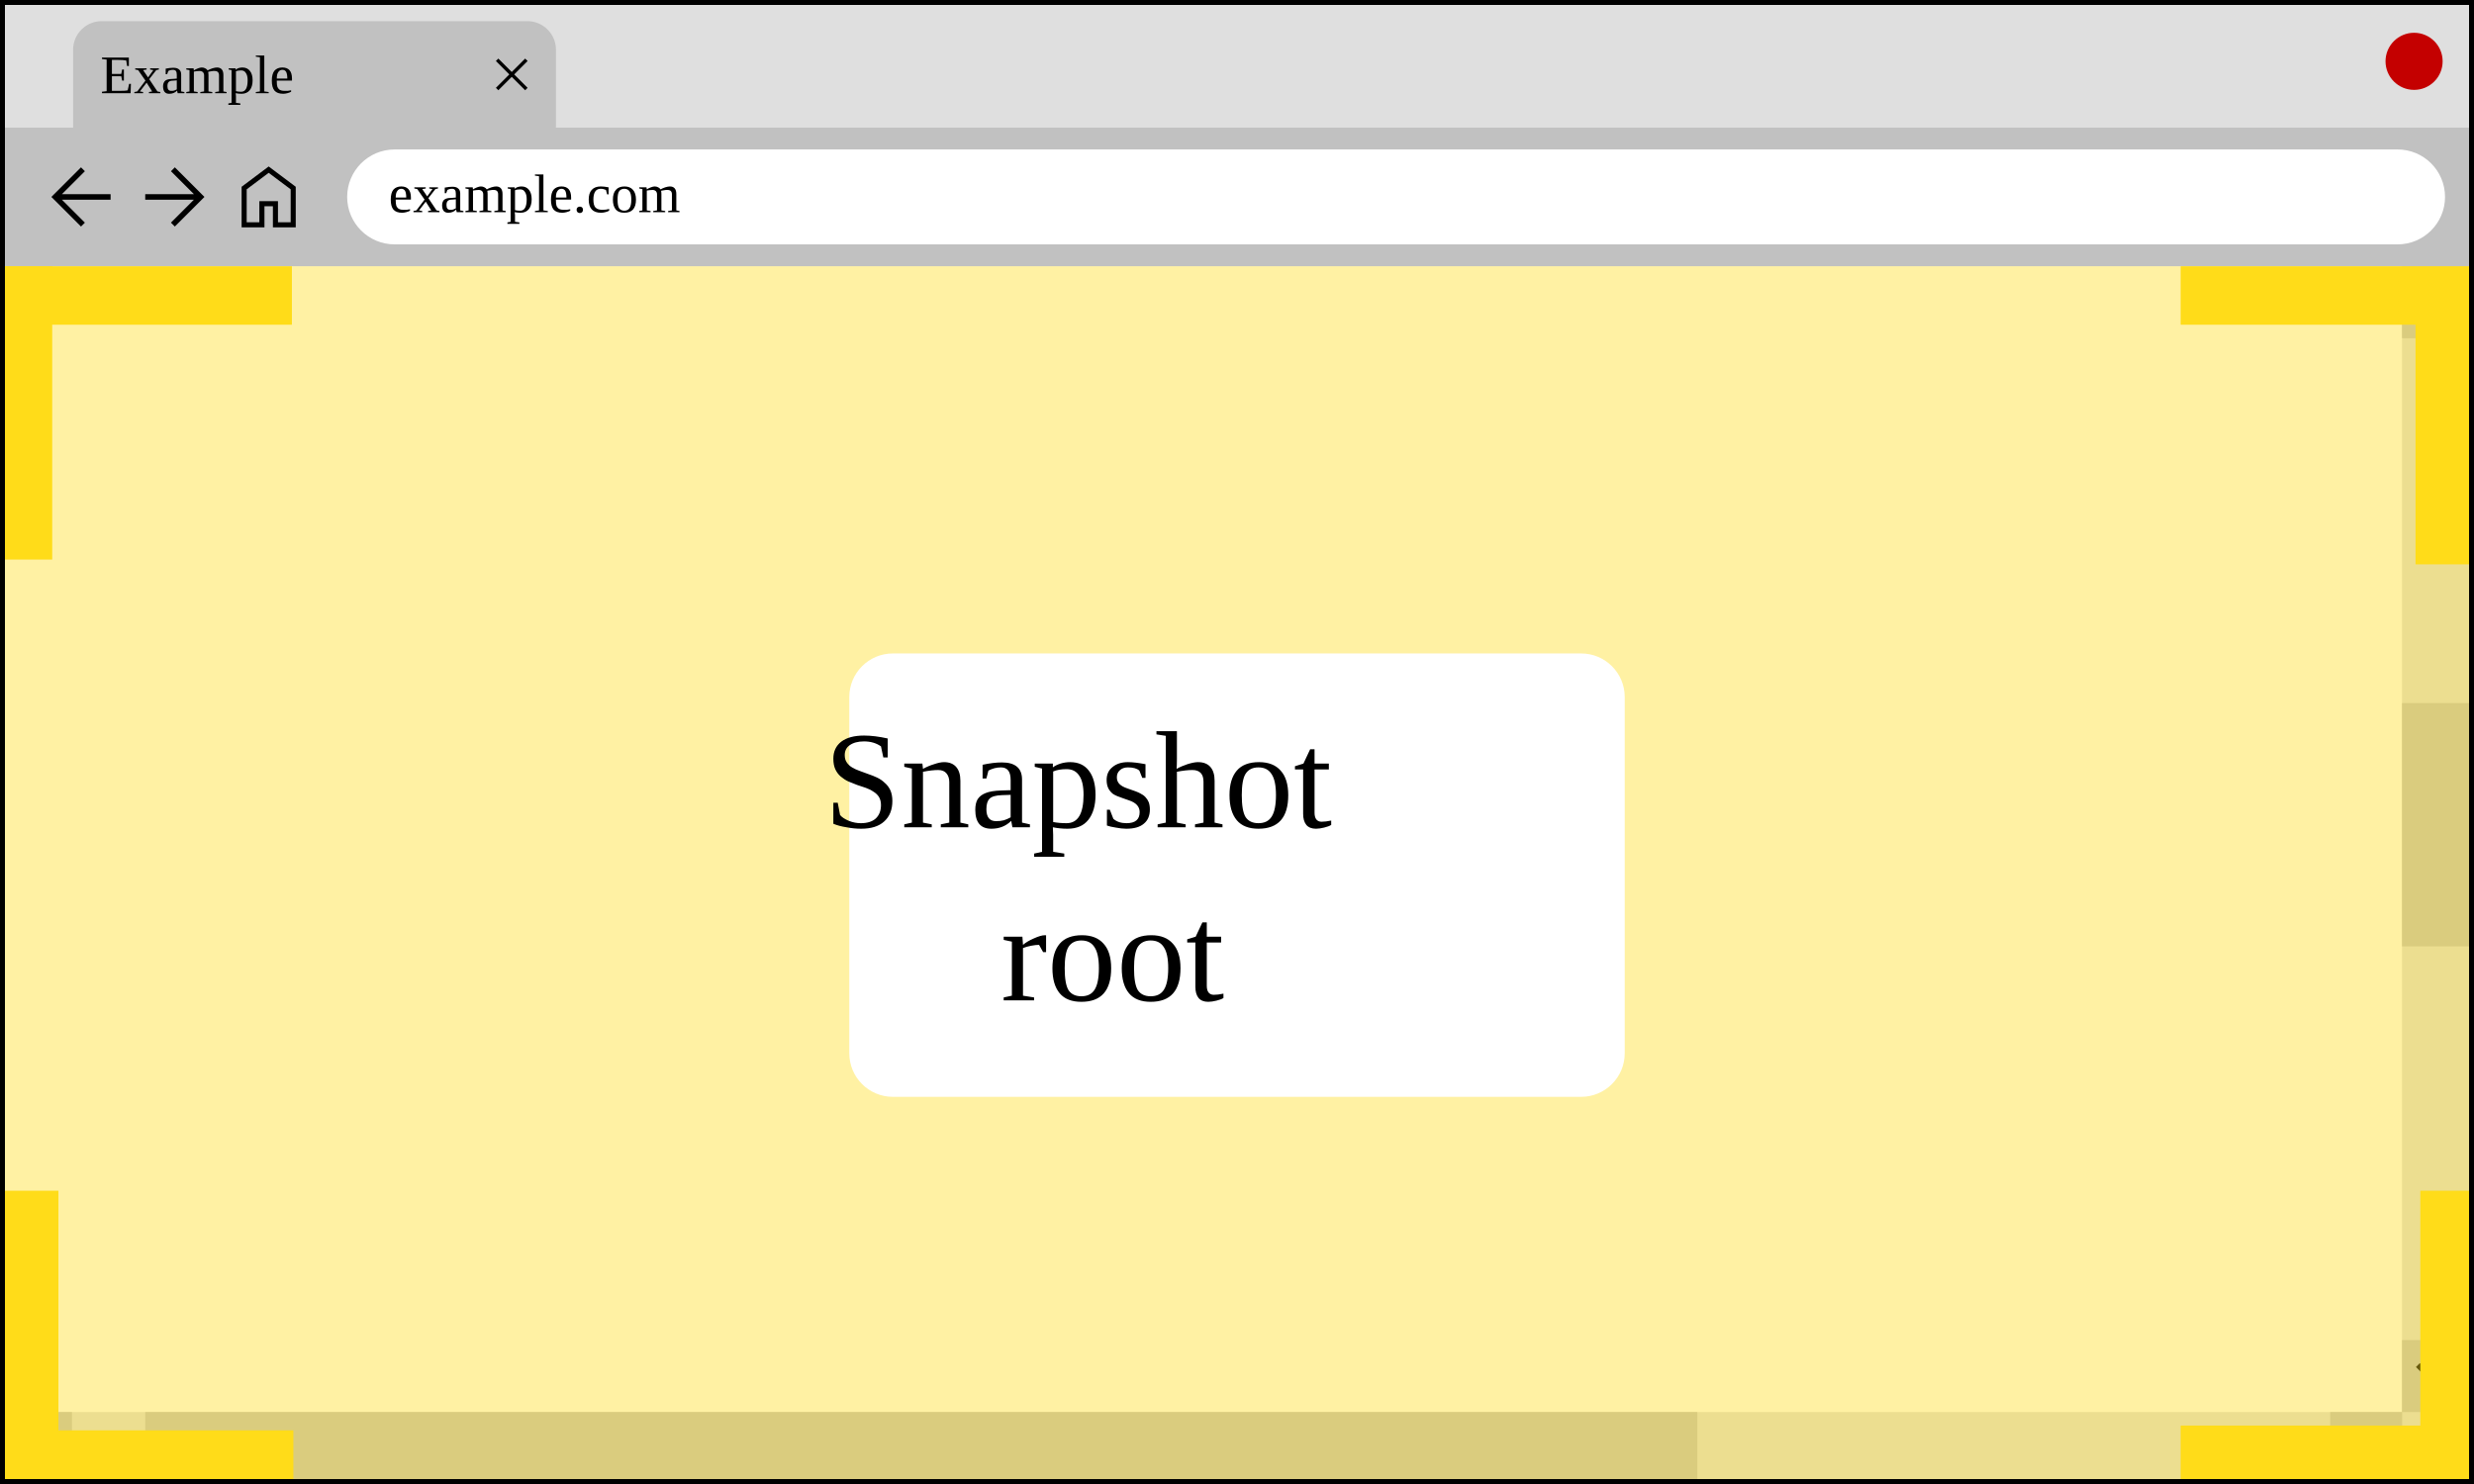
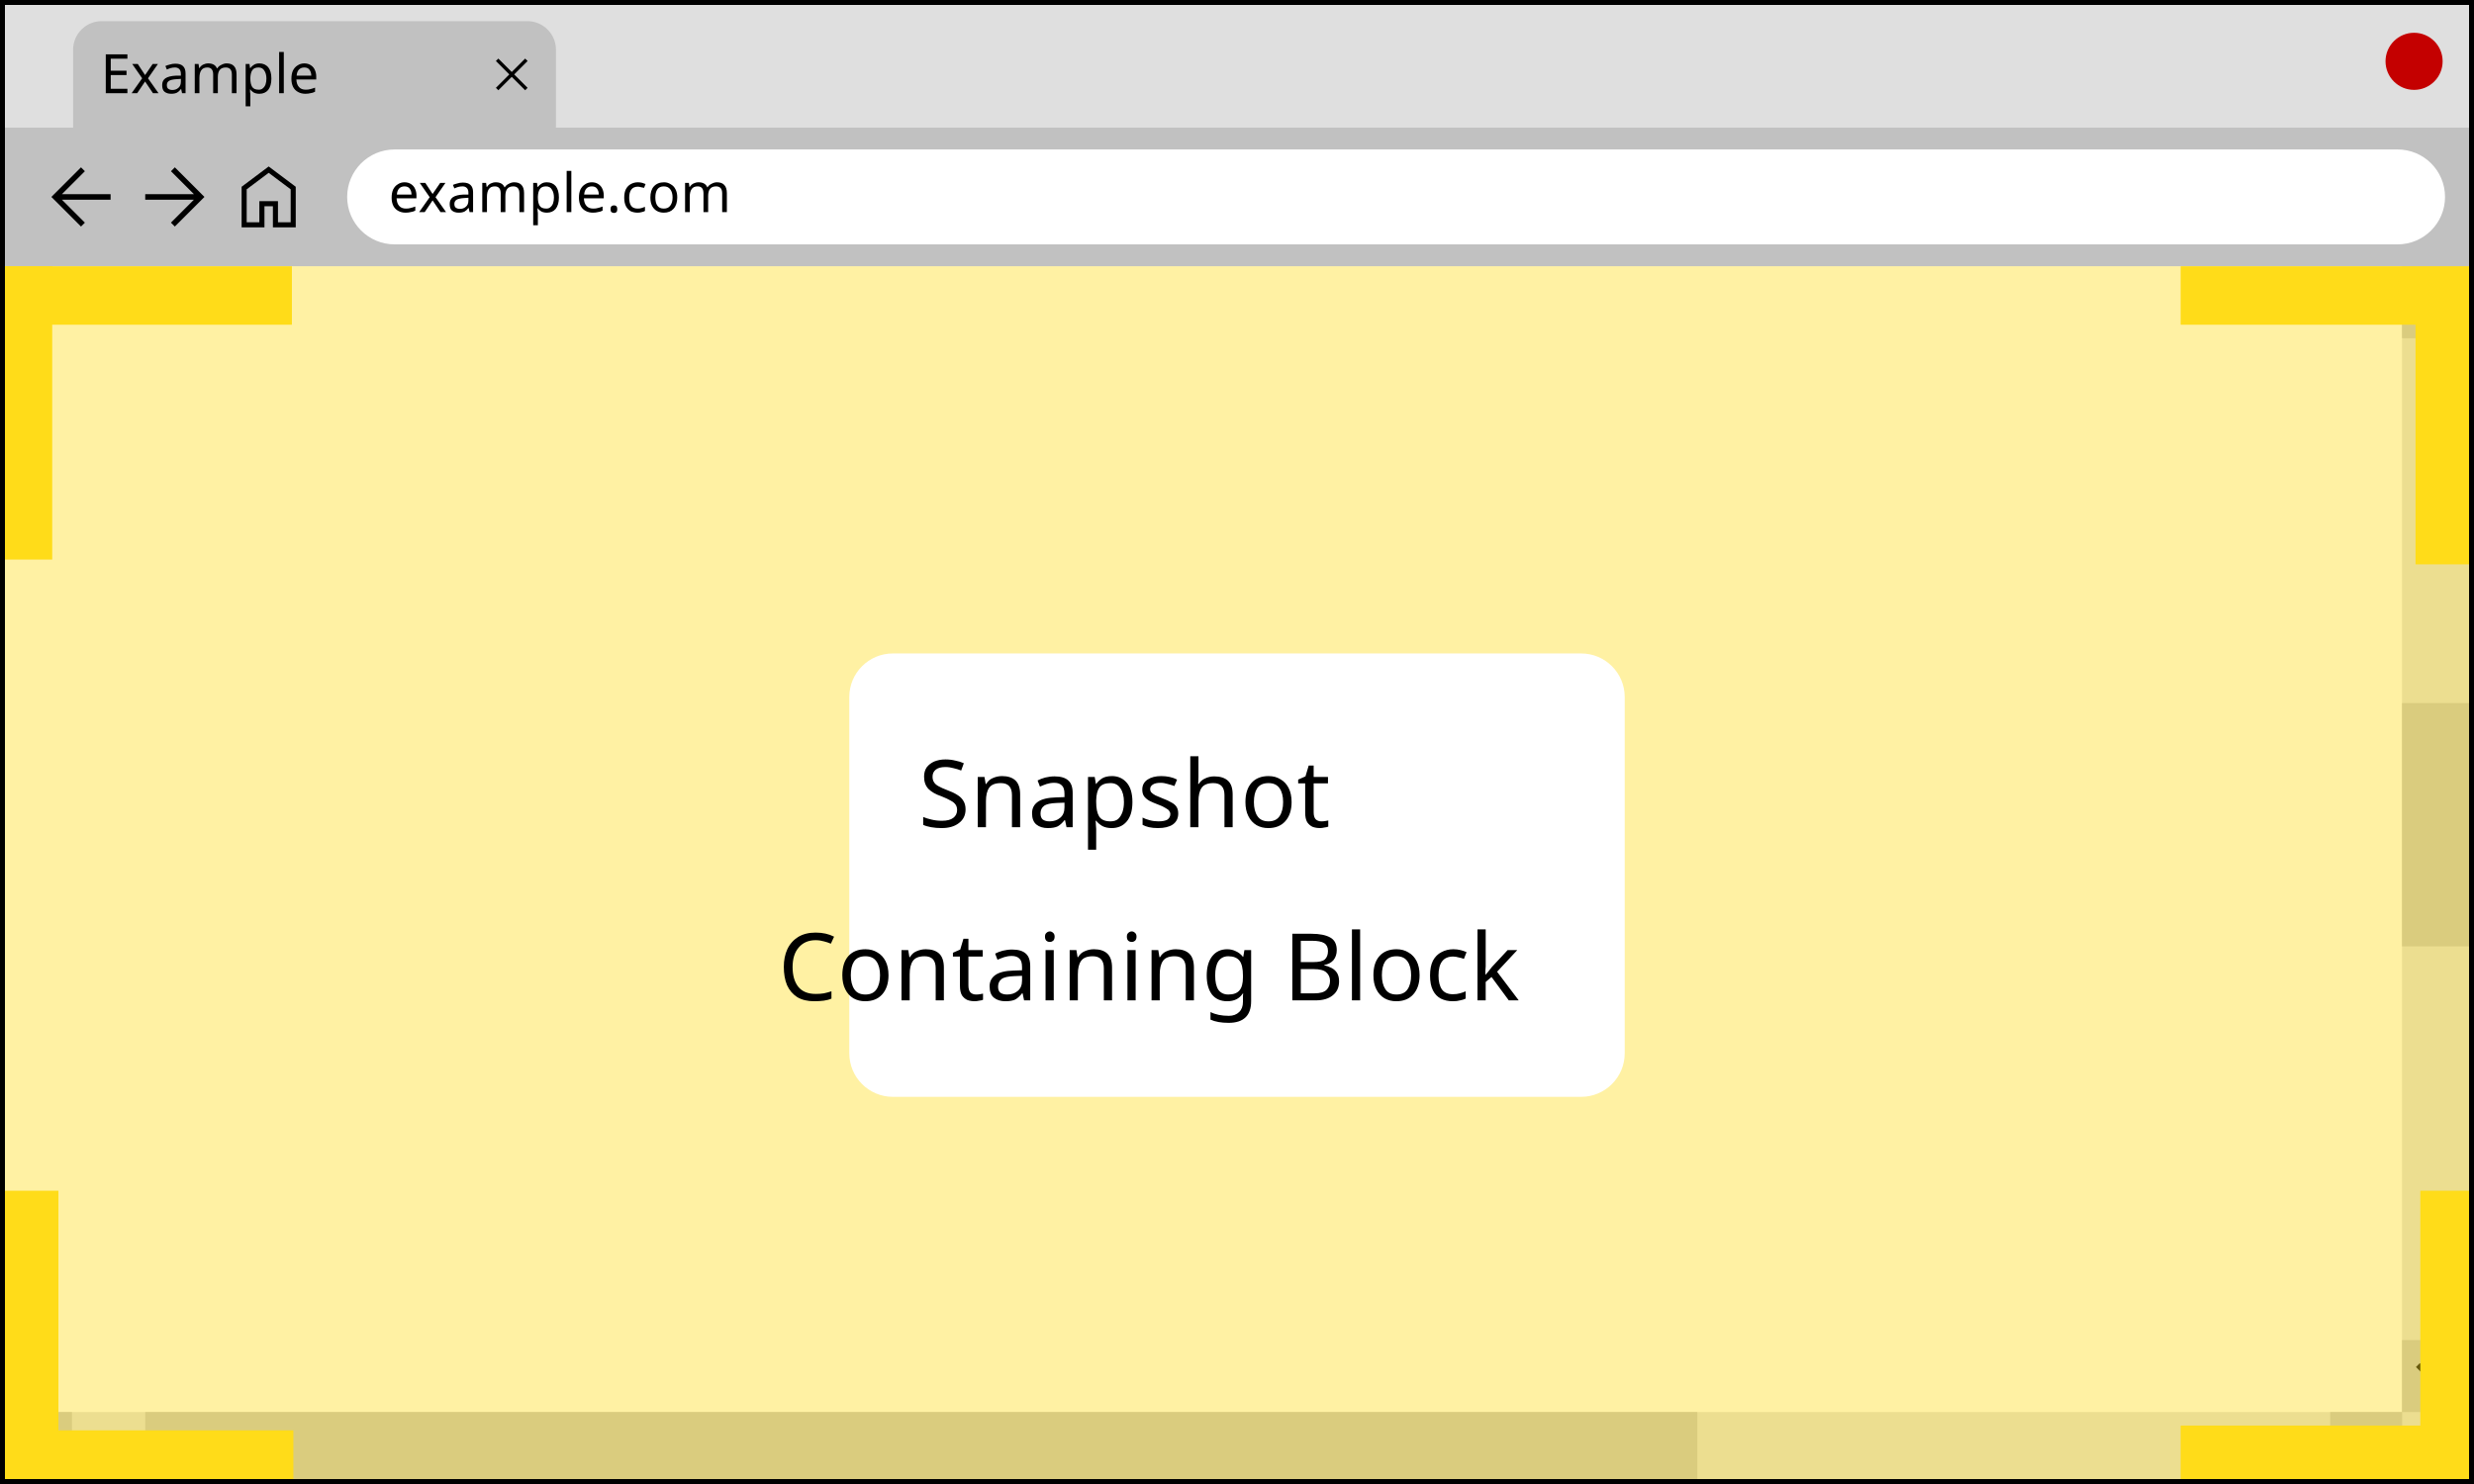
<svg xmlns="http://www.w3.org/2000/svg" width="500" height="300" viewBox="0 0 132.292 79.375" version="1.1" id="svg25360" xml:space="preserve">
+   <style>text{font-family:sans-serif}</style>
  <defs id="defs25357" />
  <g id="layer1">
    <rect style="fill:#ffffff;fill-opacity:1;stroke:none;stroke-width:0.529;stroke-dasharray:none;stroke-opacity:1" id="rect25751" width="132.292" height="79.375" x="-4.2097981e-06" y="-1e-06" ry="0" rx="0" />
  </g>
  <g id="layer6">
    <rect style="fill:#dfdfdf;fill-opacity:1;stroke:none;stroke-width:0.529;stroke-dasharray:none;stroke-opacity:1" id="rect26237-2" width="132.556" height="7.089" x="-0.265" y="-0.265" />
    <rect style="fill:#c1c1c1;fill-opacity:1;stroke:none;stroke-width:0.529;stroke-dasharray:none;stroke-opacity:1" id="rect26237" width="132.292" height="7.418" x="0" y="6.824" />
    <rect style="fill:#c1c1c1;fill-opacity:1;stroke:none;stroke-width:0.529;stroke-dasharray:none;stroke-opacity:1" id="rect26531" width="25.82" height="7.153" x="3.909" y="1.131" ry="1.53" />
    <circle style="fill:#c40000;fill-opacity:1;stroke:none;stroke-width:0.39;stroke-dasharray:none;stroke-opacity:1" id="path27311" r="1.527" cy="3.28" cx="129.088" />
    <text xml:space="preserve" style="font-size:2.91px;text-align:center;text-anchor:middle;fill:#000000;fill-opacity:1;stroke:none;stroke-width:0.529;stroke-dasharray:none;stroke-opacity:1" x="5.375" y="4.984" id="text30379">
      <tspan id="tspan30377" style="font-size:2.91px;text-align:start;text-anchor:start;fill:#000000;fill-opacity:1;stroke-width:0.529" x="5.375" y="4.984">Example</tspan>
    </text>
    <path d="M 26.647,4.827 26.517,4.697 27.234,3.98 26.517,3.263 26.647,3.133 27.364,3.85 28.081,3.133 28.212,3.263 27.495,3.98 28.212,4.697 28.081,4.827 27.364,4.111 Z" id="path31572" style="stroke-width:0.062" />
    <path d="m 4.331,12.116 -1.583,-1.583 1.583,-1.583 0.208,0.208 -1.227,1.227 h 2.602 v 0.297 h -2.602 l 1.227,1.227 z" id="path32322" style="stroke-width:0.099" />
    <path d="m 9.349,8.95 1.583,1.583 -1.583,1.583 -0.208,-0.208 1.227,-1.227 H 7.766 V 10.385 H 10.368 L 9.141,9.158 Z" id="path32322-2" style="stroke-width:0.099" />
    <path d="m 13.191,11.89 h 0.678 v -1.131 h 0.995 v 1.131 H 15.543 V 10.126 L 14.367,9.244 13.191,10.126 Z m -0.271,0.271 V 9.99 l 1.447,-1.086 1.447,1.086 v 2.171 h -1.221 v -1.131 h -0.452 v 1.131 z m 1.447,-1.597 z" id="path32726" style="stroke-width:0.09" />
    <rect style="fill:#ffffff;fill-opacity:1;stroke:none;stroke-width:0.529;stroke-dasharray:none;stroke-opacity:1" id="rect32737" width="112.179" height="5.077" x="18.564" y="7.994" ry="2.539" />
    <text xml:space="preserve" style="font-size:2.91px;text-align:start;text-anchor:start;fill:#000000;fill-opacity:1;stroke:none;stroke-width:0.529;stroke-dasharray:none;stroke-opacity:1" x="20.786" y="11.346" id="text32897">
      <tspan id="tspan32895" style="fill:#000000;fill-opacity:1;stroke-width:0.529" x="20.786" y="11.346">example.com</tspan>
    </text>
    <rect style="fill:#dfdfdf;fill-opacity:1;stroke:none;stroke-width:0.529;stroke-dasharray:none;stroke-opacity:1" id="rect32922" width="132.292" height="3.848" x="-4.2097981e-06" y="75.527" ry="0" />
    <rect style="fill:#dfdfdf;fill-opacity:1;stroke:none;stroke-width:0.529;stroke-dasharray:none;stroke-opacity:1" id="rect32922-4" width="65.133" height="3.848" x="14.242" y="-132.292" ry="0" transform="rotate(90)" />
    <rect style="fill:#c1c1c1;fill-opacity:1;stroke:none;stroke-width:0.529;stroke-dasharray:none;stroke-opacity:1" id="rect33008" width="82.993" height="3.848" x="7.766" y="75.527" />
    <rect style="fill:#c1c1c1;fill-opacity:1;stroke:none;stroke-width:0.529;stroke-dasharray:none;stroke-opacity:1" id="rect33010" width="3.848" height="13.011" x="128.443" y="37.605" />
    <g id="g34502">
      <rect style="fill:#c1c1c1;fill-opacity:1;stroke:none;stroke-width:0.529;stroke-dasharray:none;stroke-opacity:1" id="rect33037" width="3.848" height="3.848" x="-4.2097981e-06" y="75.527" />
      <path d="M 2.409,76.271 2.619,76.482 1.65,77.451 2.619,78.42 2.409,78.631 1.229,77.451 Z" id="path34128" style="stroke-width:0.098" />
    </g>
    <g id="g34502-0" transform="rotate(180,64.22458,77.45082)">
      <rect style="fill:#c1c1c1;fill-opacity:1;stroke:none;stroke-width:0.529;stroke-dasharray:none;stroke-opacity:1" id="rect33037-7" width="3.848" height="3.848" x="-4.2097981e-06" y="75.527" />
      <path d="M 2.409,76.271 2.619,76.482 1.65,77.451 2.619,78.42 2.409,78.631 1.229,77.451 Z" id="path34128-0" style="stroke-width:0.098" />
    </g>
    <g id="g34502-0-7" transform="rotate(-90,64.22165,11.30498)">
      <rect style="fill:#c1c1c1;fill-opacity:1;stroke:none;stroke-width:0.529;stroke-dasharray:none;stroke-opacity:1" id="rect33037-7-6" width="3.848" height="3.848" x="-4.2097981e-06" y="75.527" />
      <path d="M 2.409,76.271 2.619,76.482 1.65,77.451 2.619,78.42 2.409,78.631 1.229,77.451 Z" id="path34128-0-8" style="stroke-width:0.098" />
    </g>
    <g id="g34502-0-7-2" transform="rotate(90,96.78808,111.0302)">
      <rect style="fill:#c1c1c1;fill-opacity:1;stroke:none;stroke-width:0.529;stroke-dasharray:none;stroke-opacity:1" id="rect33037-7-6-3" width="3.848" height="3.848" x="-4.2097981e-06" y="75.527" />
      <path d="M 2.409,76.271 2.619,76.482 1.65,77.451 2.619,78.42 2.409,78.631 1.229,77.451 Z" id="path34128-0-8-9" style="stroke-width:0.098" />
    </g>
  </g>
  <g id="layer7">
    <g id="g34716">
      <rect style="fill:#ffdc19;fill-opacity:1;stroke:none;stroke-width:0.529;stroke-dasharray:none;stroke-opacity:1" id="rect34680" width="15.687" height="3.126" x="-0.078" y="14.242" />
      <rect style="fill:#ffdc19;fill-opacity:1;stroke:none;stroke-width:0.529;stroke-dasharray:none;stroke-opacity:1" id="rect34680-1" width="15.687" height="3.126" x="14.242" y="-2.792" transform="rotate(90)" />
    </g>
    <g id="g34716-0" transform="rotate(90,65.97877,80.55506)">
      <rect style="fill:#ffdc19;fill-opacity:1;stroke:none;stroke-width:0.529;stroke-dasharray:none;stroke-opacity:1" id="rect34680-0" width="15.687" height="3.126" x="-0.078" y="14.242" />
      <rect style="fill:#ffdc19;fill-opacity:1;stroke:none;stroke-width:0.529;stroke-dasharray:none;stroke-opacity:1" id="rect34680-1-8" width="15.687" height="3.126" x="14.242" y="-2.792" transform="rotate(90)" />
    </g>
    <g id="g34716-04" transform="rotate(-90,32.52761,46.76977)">
      <rect style="fill:#ffdc19;fill-opacity:1;stroke:none;stroke-width:0.529;stroke-dasharray:none;stroke-opacity:1" id="rect34680-7" width="15.687" height="3.126" x="-0.078" y="14.242" />
      <rect style="fill:#ffdc19;fill-opacity:1;stroke:none;stroke-width:0.529;stroke-dasharray:none;stroke-opacity:1" id="rect34680-1-6" width="15.687" height="3.126" x="14.242" y="-2.792" transform="rotate(90)" />
    </g>
    <g id="g34716-1" transform="rotate(180,66.10702,46.80858)">
      <rect style="fill:#ffdc19;fill-opacity:1;stroke:none;stroke-width:0.529;stroke-dasharray:none;stroke-opacity:1" id="rect34680-6" width="15.687" height="3.126" x="-0.078" y="14.242" />
      <rect style="fill:#ffdc19;fill-opacity:1;stroke:none;stroke-width:0.529;stroke-dasharray:none;stroke-opacity:1" id="rect34680-1-1" width="15.687" height="3.126" x="14.242" y="-2.792" transform="rotate(90)" />
    </g>
    <rect style="fill:#ffdc19;fill-opacity:0.399;stroke:none;stroke-width:0.529;stroke-dasharray:none;stroke-opacity:1" id="rect34792" width="132.292" height="65.133" x="0" y="14.242" />
    <g id="g37145" transform="translate(2.784231,4.764325)">
      <rect style="fill:#ffffff;fill-opacity:1;stroke:none;stroke-width:0.529;stroke-dasharray:none;stroke-opacity:1" id="rect36723" width="41.464" height="23.717" x="42.63" y="30.186" ry="2.332" />
-       <text xml:space="preserve" style="font-size:7.408px;text-align:start;text-anchor:start;fill:#000000;fill-opacity:1;stroke:none;stroke-width:0.529;stroke-dasharray:none;stroke-opacity:1" x="63.195" y="39.483" id="text36664">
-         <tspan id="tspan36662" style="font-size:7.408px;text-align:center;text-anchor:middle;fill:#000000;fill-opacity:1;stroke-width:0.529" x="63.195" y="39.483">Snapshot</tspan>
-         <tspan style="font-size:7.408px;text-align:center;text-anchor:middle;fill:#000000;fill-opacity:1;stroke-width:0.529" x="63.195" y="48.744" id="tspan36666">root</tspan>
+       <text xml:space="preserve" style="font-size:5px;text-align:start;text-anchor:start;fill:#000000;fill-opacity:1;stroke:none;stroke-width:0.529;stroke-dasharray:none;stroke-opacity:1" x="63.195" y="39.483" id="text36664">
+         <tspan id="tspan36662" style="font-size:5px;text-align:center;text-anchor:middle;fill:#000000;fill-opacity:1;stroke-width:0.529" x="63.195" y="39.483">Snapshot</tspan>
+         <tspan style="font-size:5px;text-align:center;text-anchor:middle;fill:#000000;fill-opacity:1;stroke-width:0.529" x="63.195" y="48.744" id="tspan36666">Containing Block</tspan>
      </text>
    </g>
  </g>
  <g id="layer5">
    <rect style="fill:none;fill-opacity:1;stroke:#000000;stroke-width:0.529;stroke-dasharray:none;stroke-opacity:1" id="rect26234" width="132.292" height="79.375" x="0" y="0" />
  </g>
</svg>
